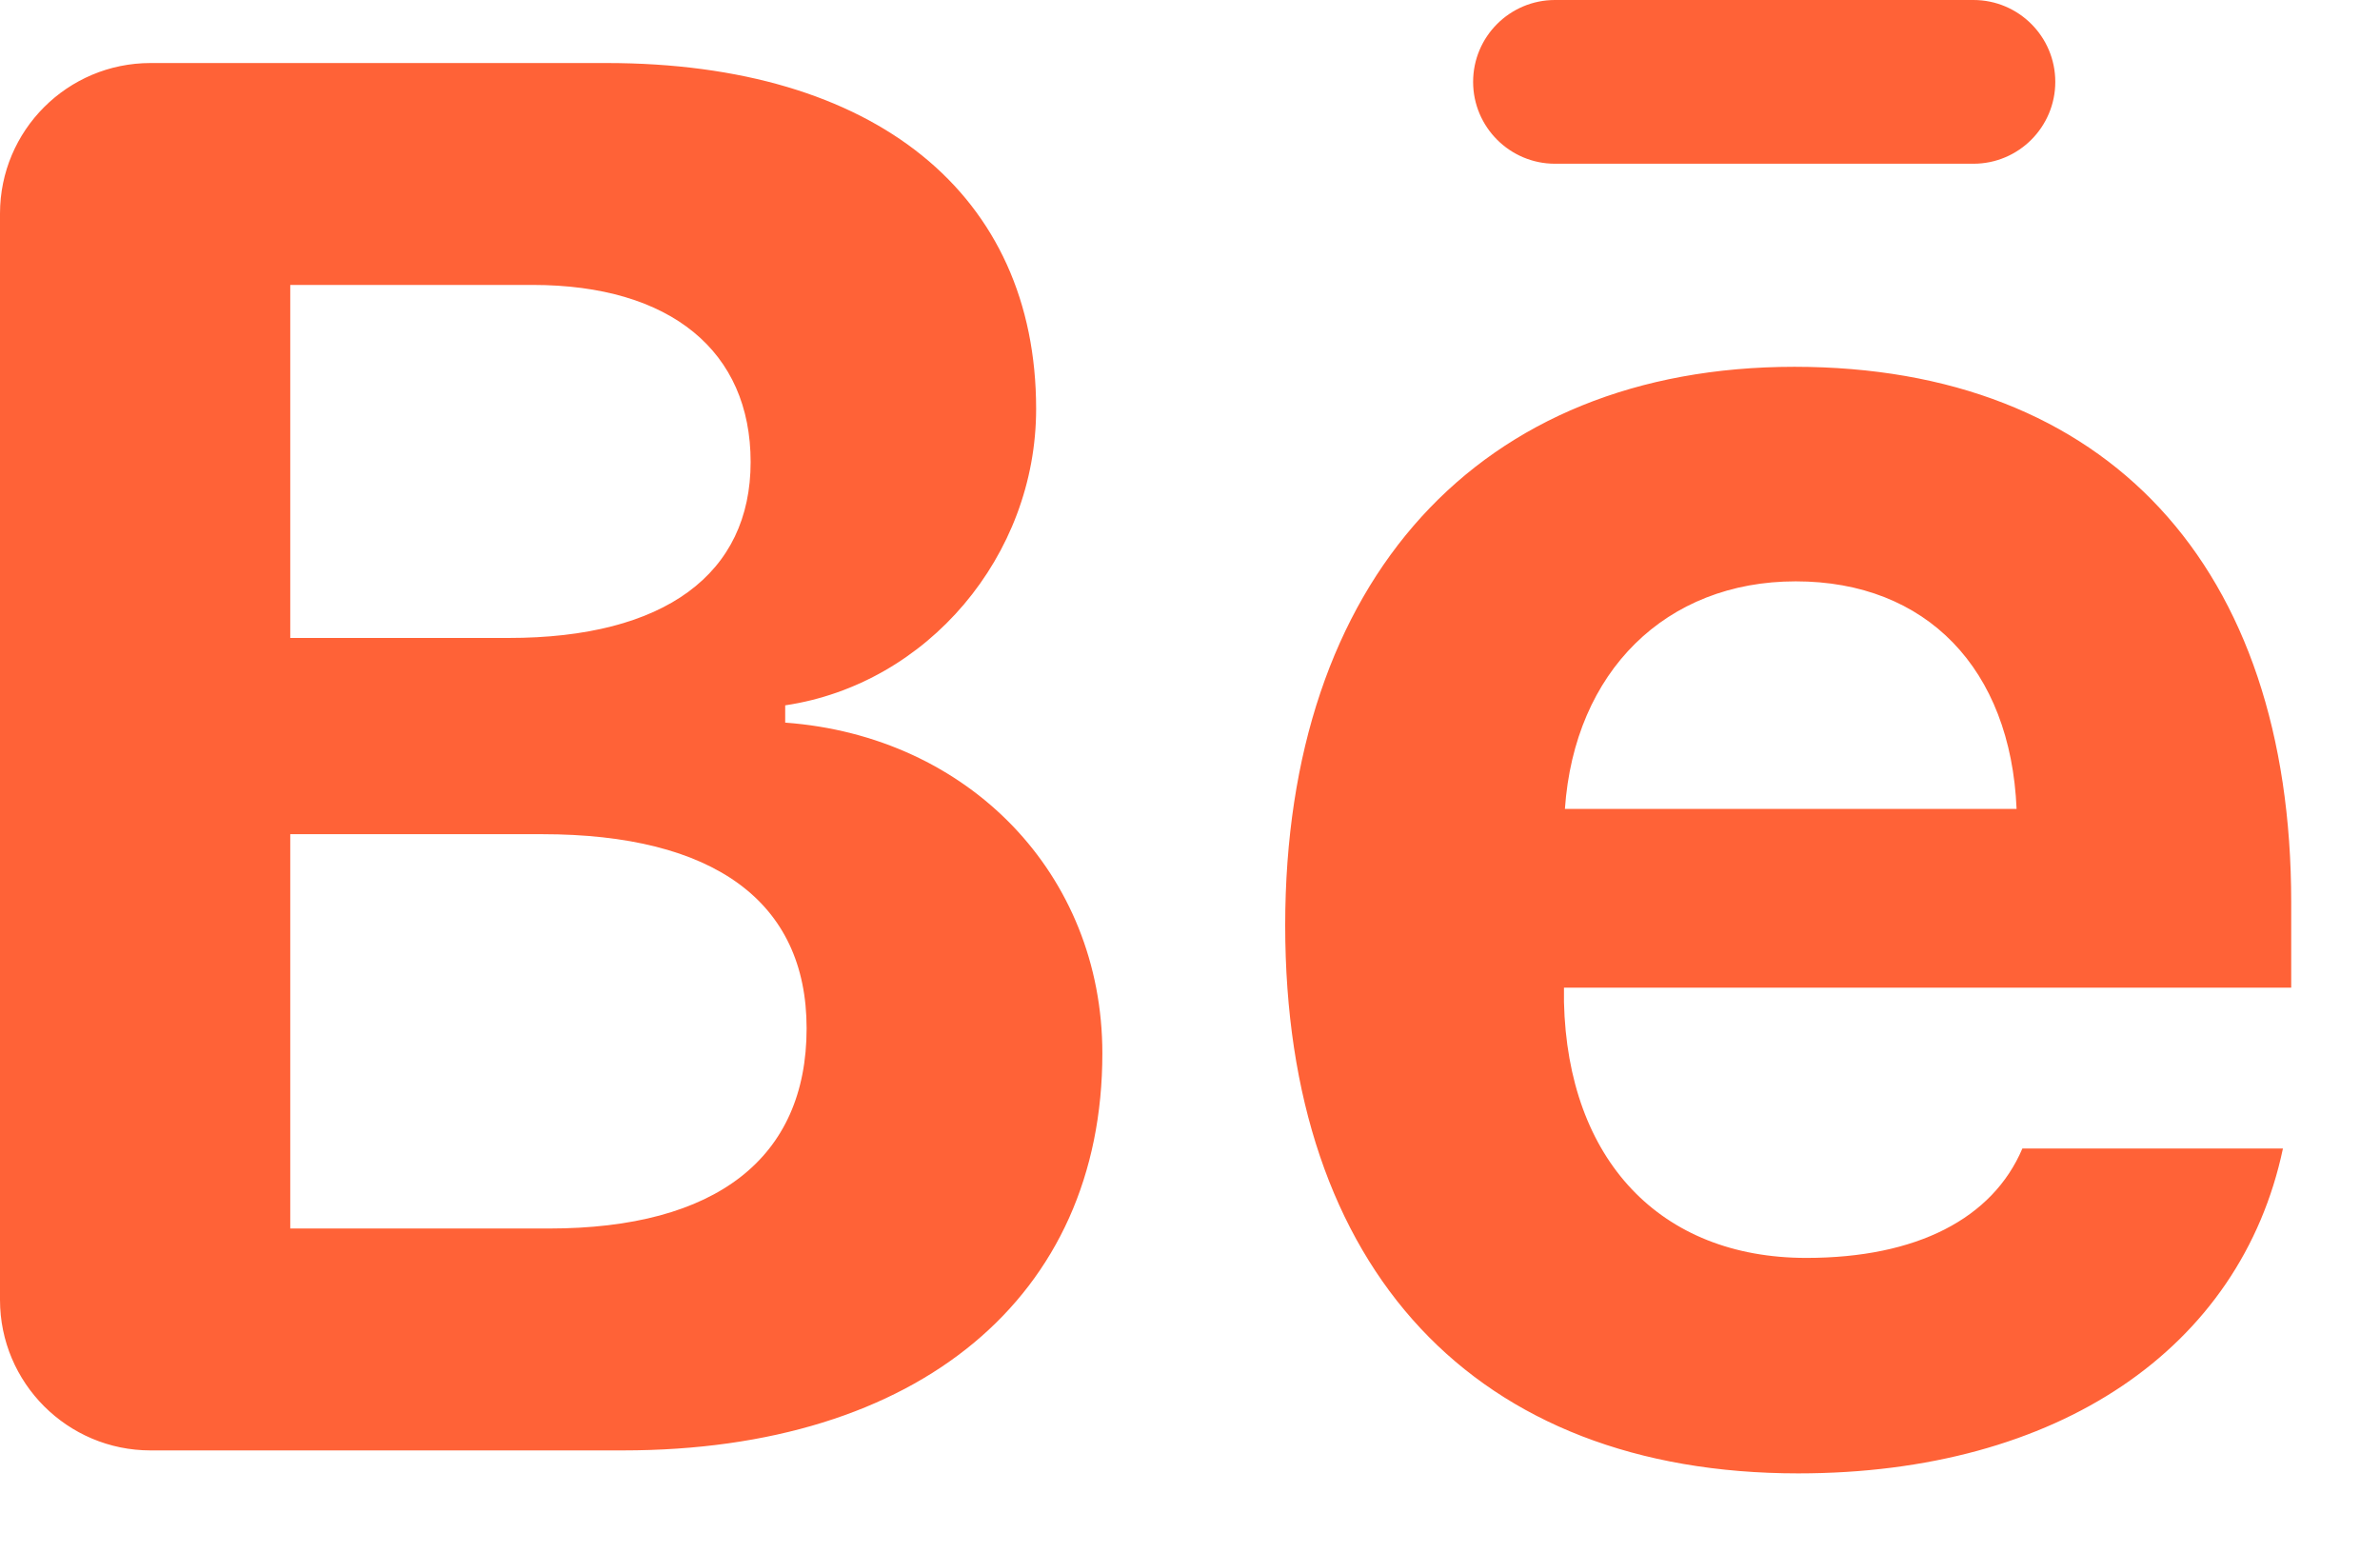
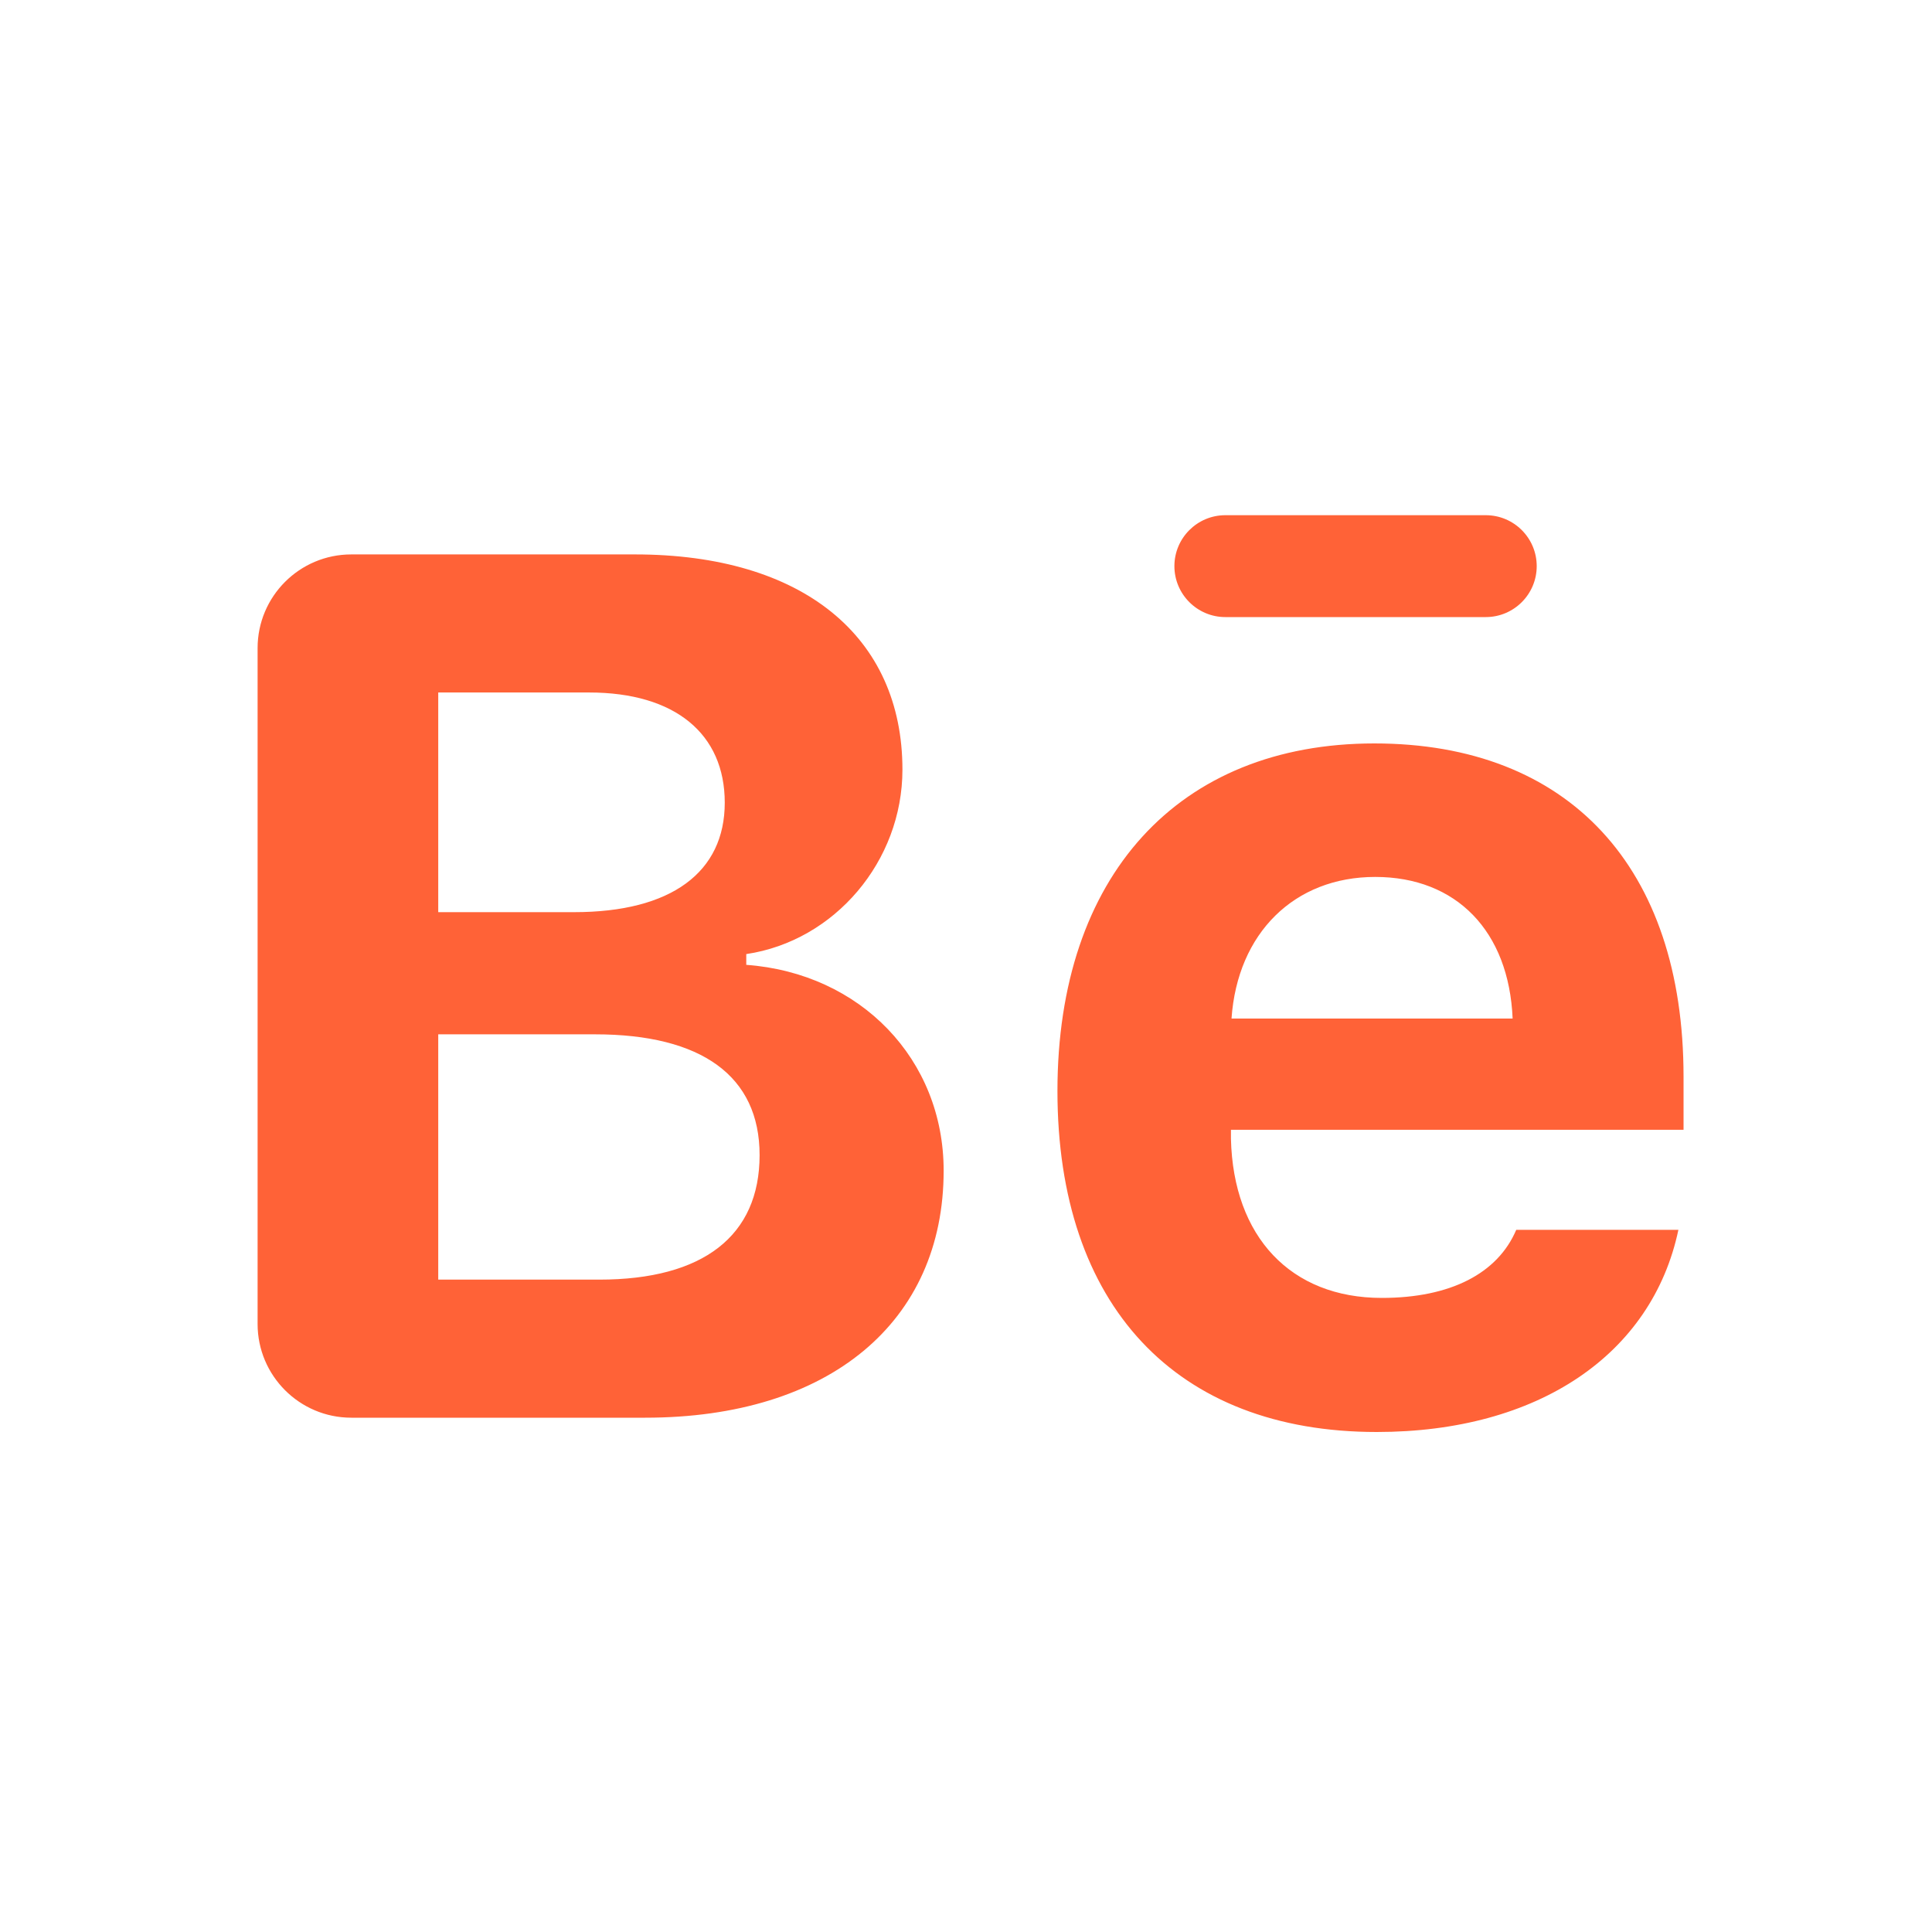
- <svg xmlns="http://www.w3.org/2000/svg" width="23" height="15" viewBox="0 0 23 15" fill="none">
-   <path d="M15.027 0H19.071C19.508 0 19.862 0.354 19.862 0.791C19.862 1.227 19.508 1.582 19.071 1.582H15.027C14.591 1.582 14.236 1.227 14.236 0.791C14.236 0.354 14.591 0 15.027 0ZM1.455 0.609H5.861C8.461 0.609 10.013 1.881 10.013 3.951C10.013 5.372 8.962 6.611 7.588 6.815V6.982C9.363 7.112 10.653 8.449 10.653 10.177C10.654 12.526 8.88 14.014 6.018 14.014H1.455C0.652 14.014 0 13.362 0 12.559V2.064C0 1.26 0.652 0.609 1.455 0.609ZM2.805 2.753V6.164H4.912C6.428 6.165 7.254 5.542 7.254 4.464C7.254 3.397 6.485 2.753 5.147 2.753H2.805ZM17.341 3.544C20.361 3.544 22.142 5.468 22.142 8.719V9.543H15.114V9.682C15.15 11.206 16.043 12.154 17.456 12.154C18.523 12.154 19.256 11.774 19.544 11.097H22.062C21.654 13.03 19.887 14.236 17.378 14.236C14.257 14.236 12.42 12.266 12.42 8.941C12.42 5.607 14.295 3.544 17.341 3.544ZM17.354 5.617C16.099 5.617 15.215 6.488 15.123 7.816H19.488C19.431 6.461 18.616 5.617 17.354 5.617ZM2.805 8.06V11.87H5.305C6.921 11.87 7.795 11.189 7.795 9.936C7.795 8.708 6.893 8.06 5.24 8.06H2.805Z" fill="#FF6237" />
+ <svg xmlns="http://www.w3.org/2000/svg" width="30" height="30" viewBox="0 0 30 30" fill="none">
+   <path d="M19.027 8H23.071C23.508 8 23.862 8.354 23.862 8.791C23.862 9.227 23.508 9.582 23.071 9.582H19.027C18.591 9.582 18.236 9.227 18.236 8.791C18.236 8.354 18.591 8 19.027 8ZM5.455 8.609H9.861C12.461 8.609 14.013 9.881 14.013 11.951C14.013 13.372 12.962 14.611 11.588 14.815V14.982C13.363 15.112 14.653 16.449 14.653 18.177C14.654 20.526 12.88 22.014 10.018 22.014H5.455C4.652 22.014 4 21.362 4 20.559V10.064C4 9.26 4.652 8.609 5.455 8.609ZM6.805 10.753V14.164H8.912C10.428 14.165 11.254 13.541 11.254 12.464C11.254 11.397 10.485 10.753 9.147 10.753H6.805ZM21.341 11.544C24.361 11.544 26.142 13.468 26.142 16.718V17.543H19.114V17.683C19.15 19.206 20.043 20.154 21.456 20.154C22.523 20.154 23.256 19.774 23.544 19.097H26.062C25.654 21.03 23.887 22.236 21.378 22.236C18.257 22.236 16.42 20.266 16.42 16.941C16.42 13.607 18.295 11.544 21.341 11.544ZM21.354 13.617C20.099 13.617 19.215 14.488 19.123 15.816H23.488C23.431 14.461 22.616 13.617 21.354 13.617ZM6.805 16.061V19.87H9.305C10.921 19.87 11.795 19.189 11.795 17.936C11.795 16.708 10.893 16.061 9.24 16.061H6.805Z" fill="#FF6237" />
</svg>
